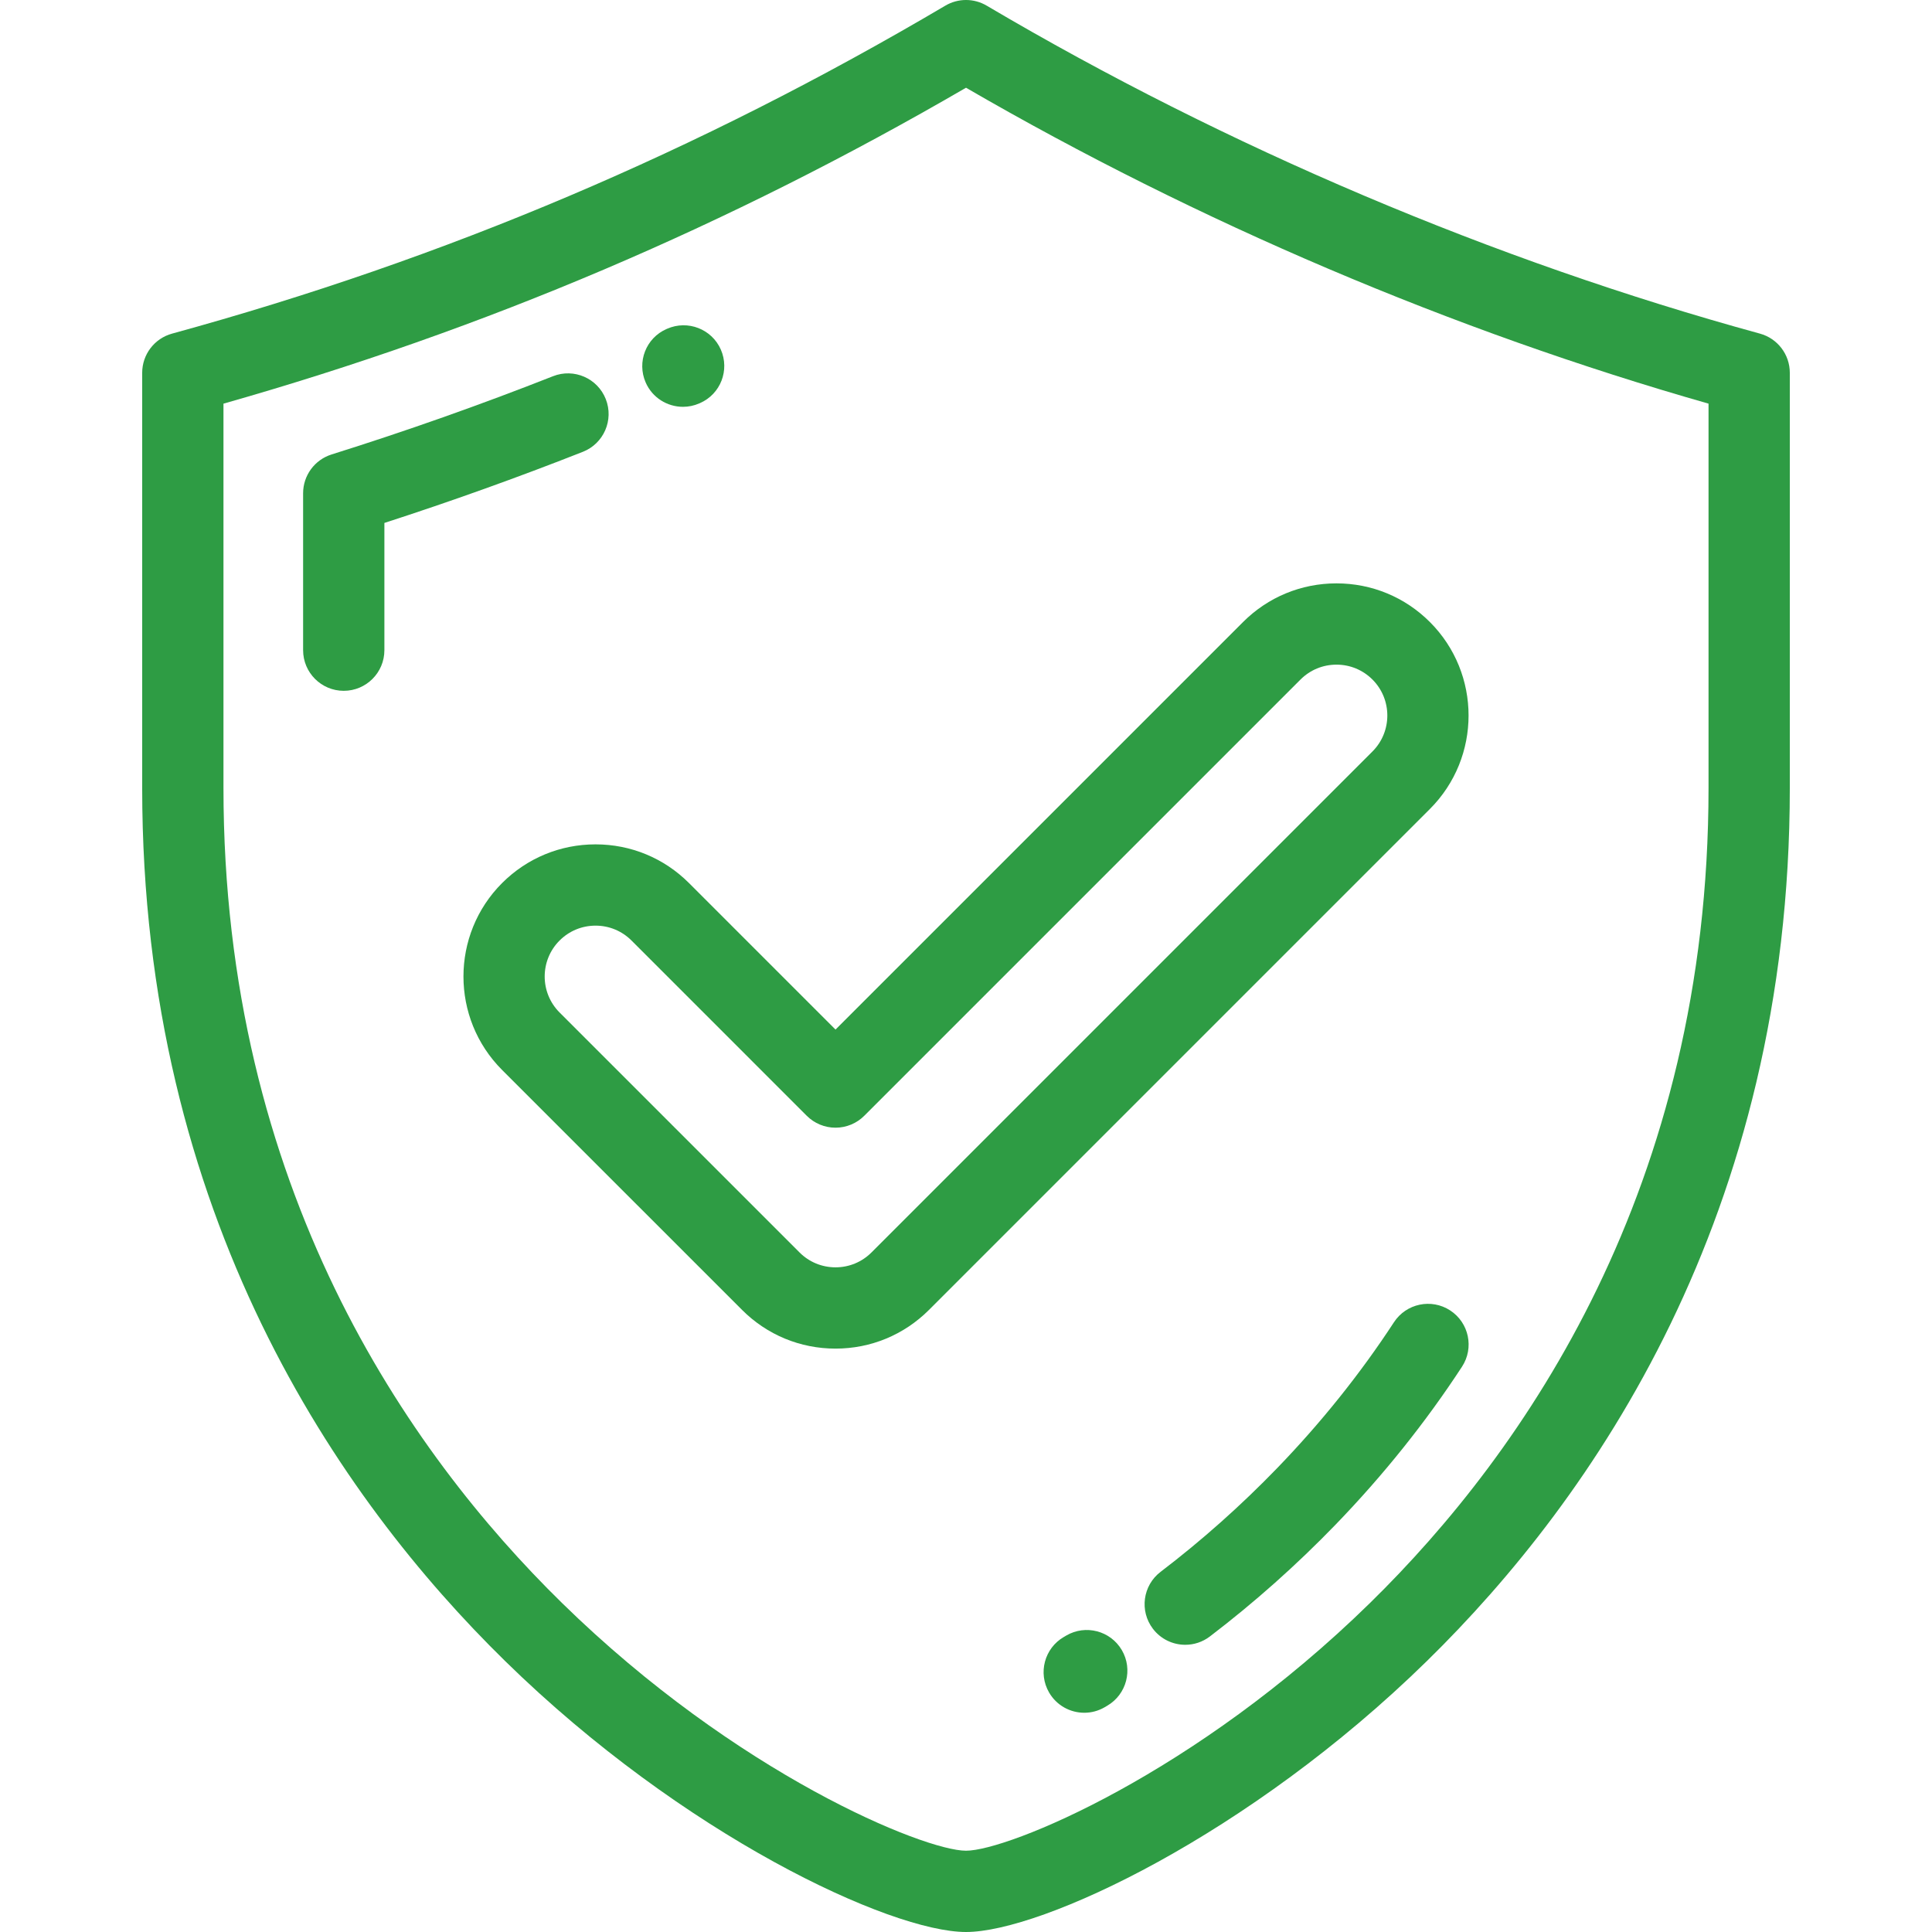
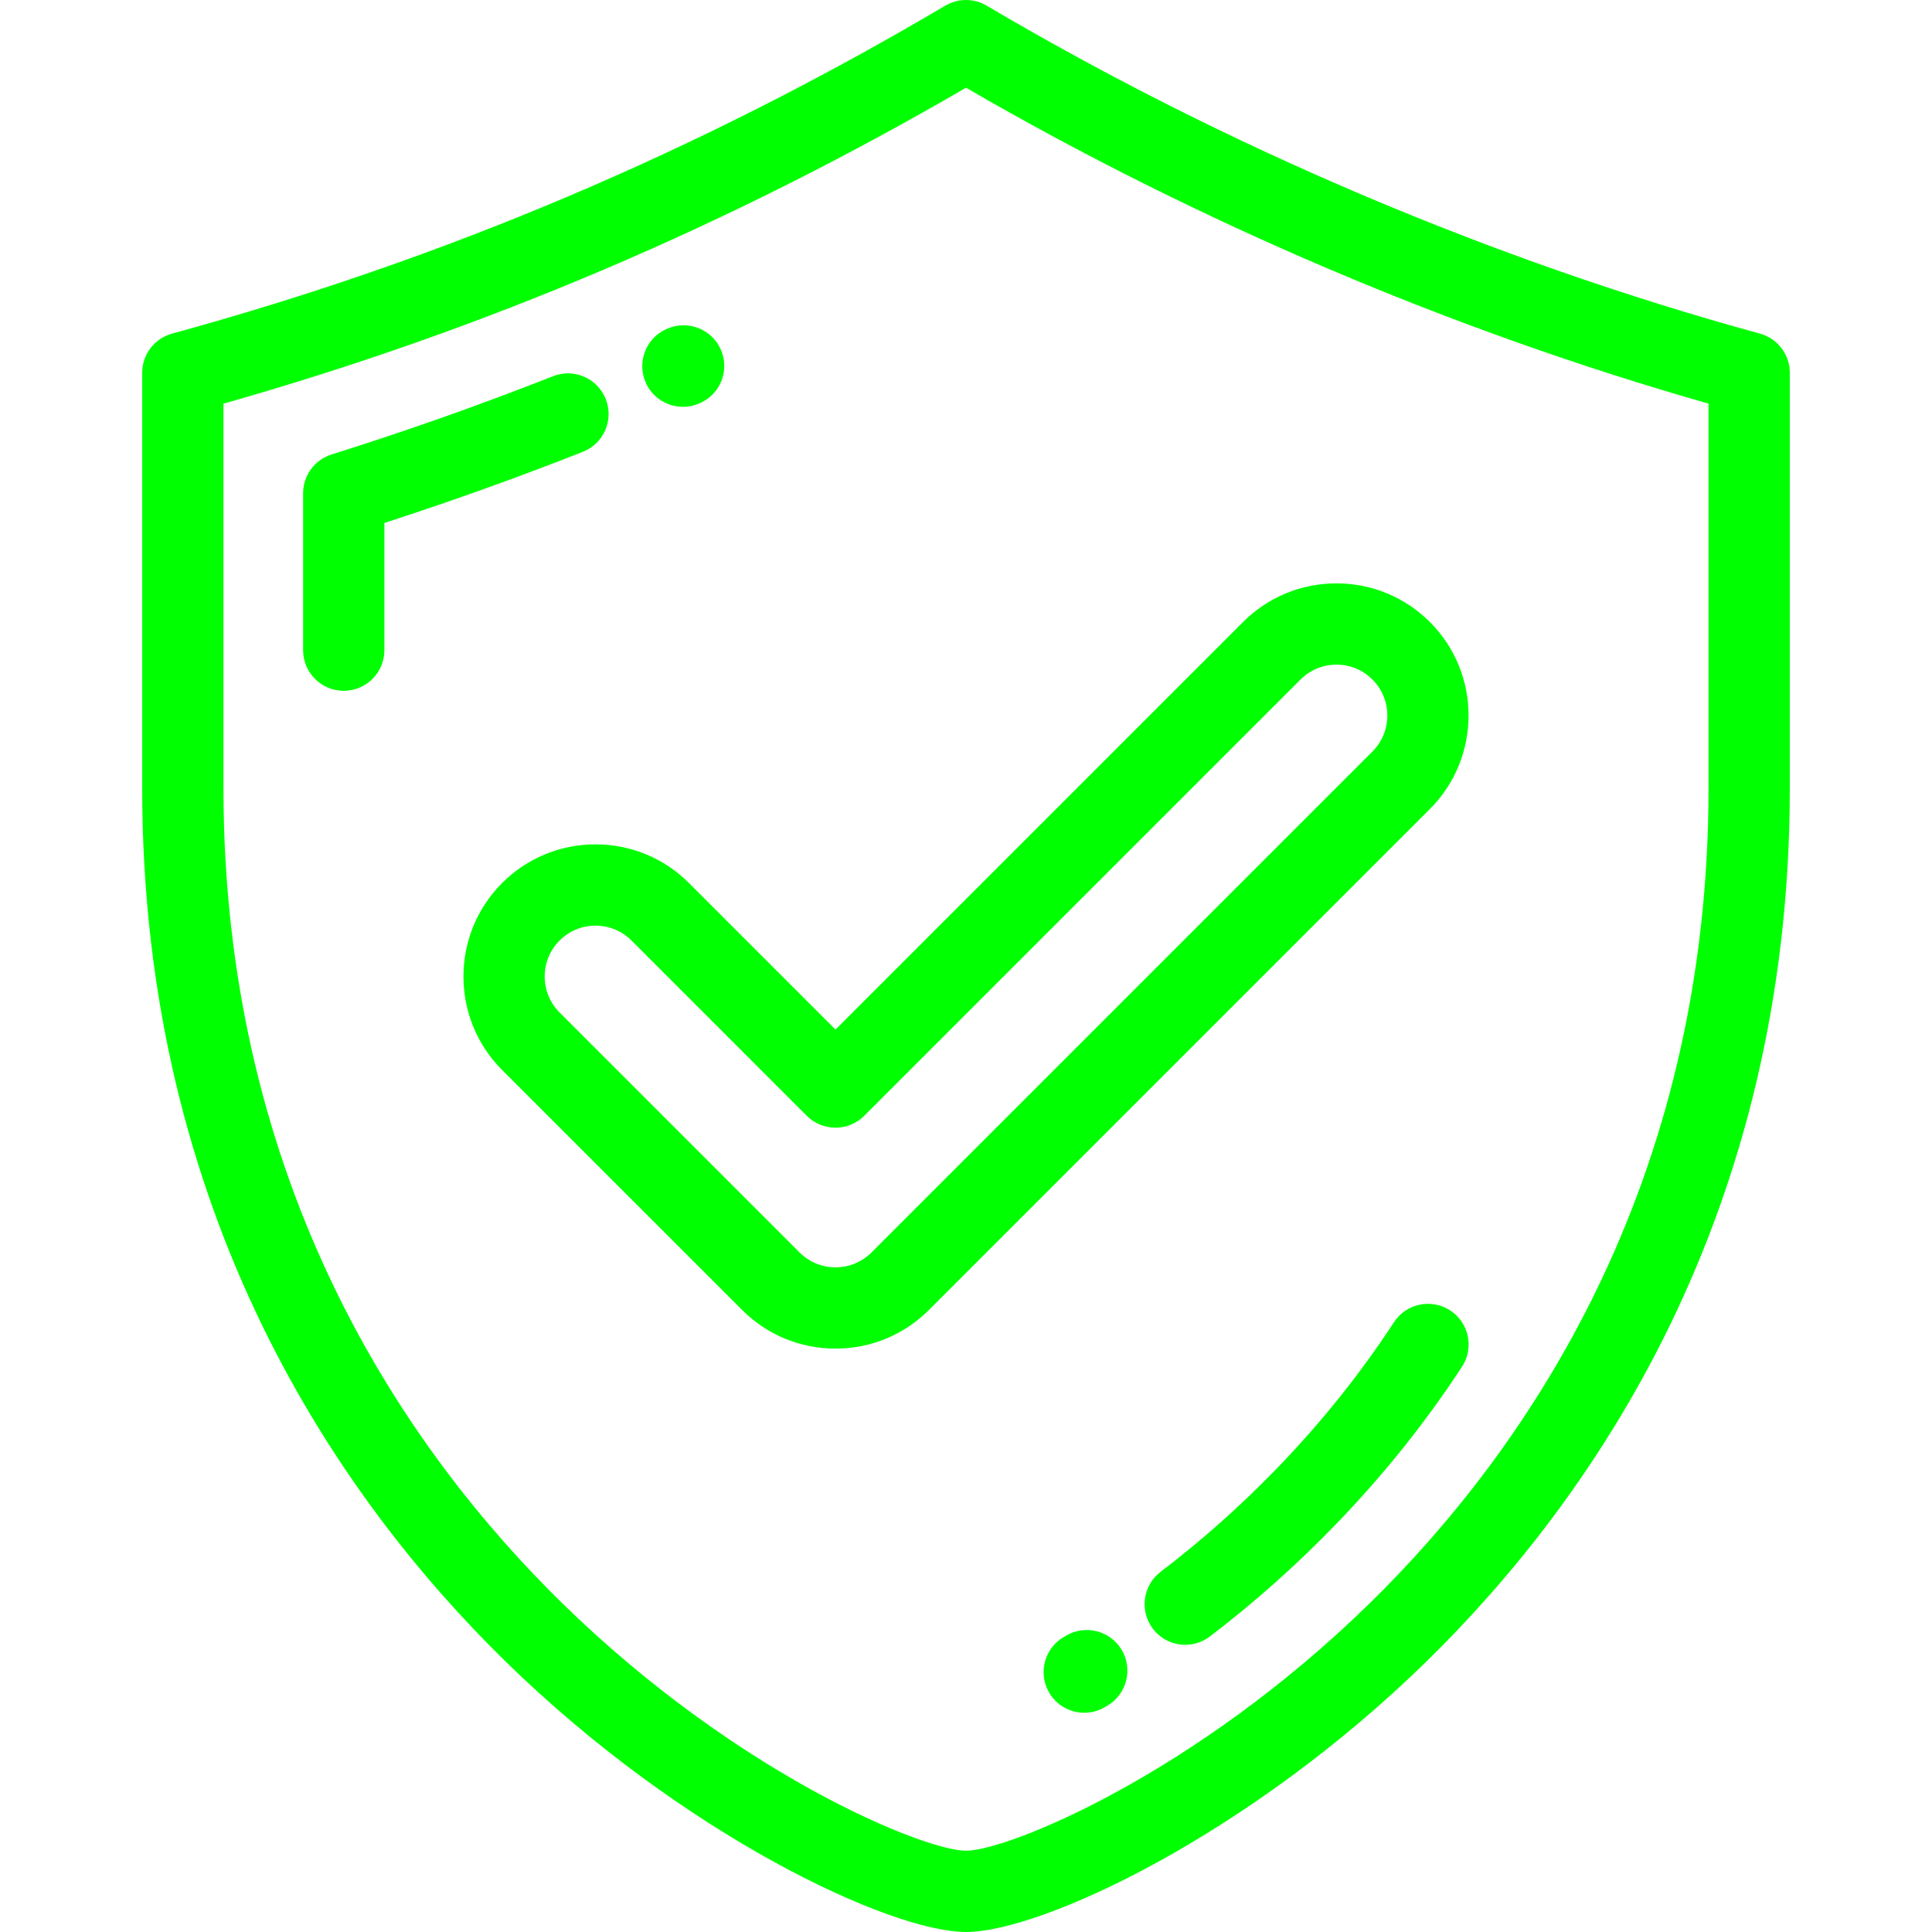
- <svg xmlns="http://www.w3.org/2000/svg" fill="#2E9C44" height="800px" width="800px" version="1.1" id="Layer_1" viewBox="0 0 512.001 512.001" xml:space="preserve">
+ <svg xmlns="http://www.w3.org/2000/svg" fill="#00FF00" height="800px" width="800px" version="1.1" id="Layer_1" viewBox="0 0 512.001 512.001" xml:space="preserve">
  <g>
    <g>
      <g>
        <path d="M466.395,88.411C395.95,69.109,325.091,39.054,261.478,1.496c-3.379-1.995-7.572-1.995-10.95,0     C185.08,40.133,118.05,68.562,45.605,88.411c-4.68,1.281-7.924,5.535-7.924,10.388v110.046     c0,113.323,52.279,188.335,96.137,231.306c47.216,46.265,102.216,71.85,122.185,71.85c19.967,0,74.967-25.585,122.183-71.85     c43.857-42.97,96.133-117.982,96.133-231.306V98.798C474.319,93.946,471.075,89.692,466.395,88.411z M452.779,208.844     c0,105.843-48.761,175.838-89.669,215.92c-46.431,45.495-96.074,65.695-107.107,65.695c-11.033,0-60.679-20.2-107.111-65.695     c-40.907-40.083-89.67-110.077-89.67-215.92V106.974C128.5,87.304,193.018,59.853,256.005,23.25     c61.414,35.632,129.151,64.448,196.774,83.72V208.844z" />
        <path d="M160.538,105.769c-2.18-5.535-8.433-8.254-13.969-6.073c-19.24,7.581-38.988,14.559-58.695,20.741     c-4.491,1.41-7.547,5.57-7.547,10.276v41.591c0,5.948,4.823,10.77,10.77,10.77s10.77-4.822,10.77-10.77v-33.72     c17.679-5.72,35.339-12.047,52.598-18.848C160,117.557,162.719,111.304,160.538,105.769z" />
        <path d="M180.997,107.812c1.445,0,2.912-0.291,4.319-0.905l0.198-0.086c5.449-2.388,7.903-8.731,5.515-14.178     c-2.39-5.449-8.769-7.914-14.212-5.528l-0.174,0.075c-5.452,2.381-7.914,8.719-5.533,14.169     C172.877,105.405,176.842,107.812,180.997,107.812z" />
        <path d="M384.322,347.283c-4.977-3.253-11.651-1.854-14.908,3.125c-8.875,13.584-19.287,26.592-30.951,38.659     c-9.592,9.922-19.986,19.17-30.893,27.485c-4.729,3.606-5.639,10.364-2.034,15.095c2.121,2.779,5.328,4.241,8.572,4.241     c2.278,0,4.573-0.719,6.523-2.207c11.765-8.971,22.975-18.944,33.317-29.642c12.611-13.044,23.881-27.124,33.499-41.849     C390.702,357.21,389.301,350.536,384.322,347.283z" />
        <path d="M282.558,433.443l-0.618,0.364c-5.147,2.981-6.906,9.569-3.926,14.716c1.997,3.45,5.612,5.376,9.331,5.376     c1.83,0,3.688-0.467,5.385-1.452l0.713-0.419c5.133-3.006,6.857-9.603,3.851-14.736     C294.286,432.161,287.688,430.44,282.558,433.443z" />
        <path d="M182.589,234.019c-6.613-6.614-15.408-10.254-24.762-10.254s-18.15,3.641-24.766,10.254     c-13.653,13.656-13.653,35.876,0,49.531l63.596,63.594c6.614,6.612,15.409,10.253,24.764,10.253s18.15-3.641,24.765-10.255     L378.947,214.38c13.652-13.659,13.652-35.876-0.002-49.527c-6.614-6.614-15.409-10.254-24.765-10.254     c-9.355,0-18.15,3.641-24.765,10.254L221.42,272.848L182.589,234.019z M344.647,180.085c2.545-2.545,5.932-3.946,9.534-3.946     c3.604,0,6.988,1.401,9.535,3.946c5.255,5.255,5.255,13.809-0.002,19.066l-132.759,132.76c-2.545,2.545-5.932,3.946-9.534,3.946     s-6.989-1.401-9.535-3.946l-63.594-63.592c-5.257-5.257-5.257-13.811-0.002-19.066c2.546-2.545,5.933-3.948,9.536-3.948     s6.988,1.401,9.533,3.946l46.445,46.446c2.021,2.019,4.759,3.154,7.616,3.154s5.595-1.134,7.614-3.154L344.647,180.085z" />
      </g>
    </g>
  </g>
</svg>
